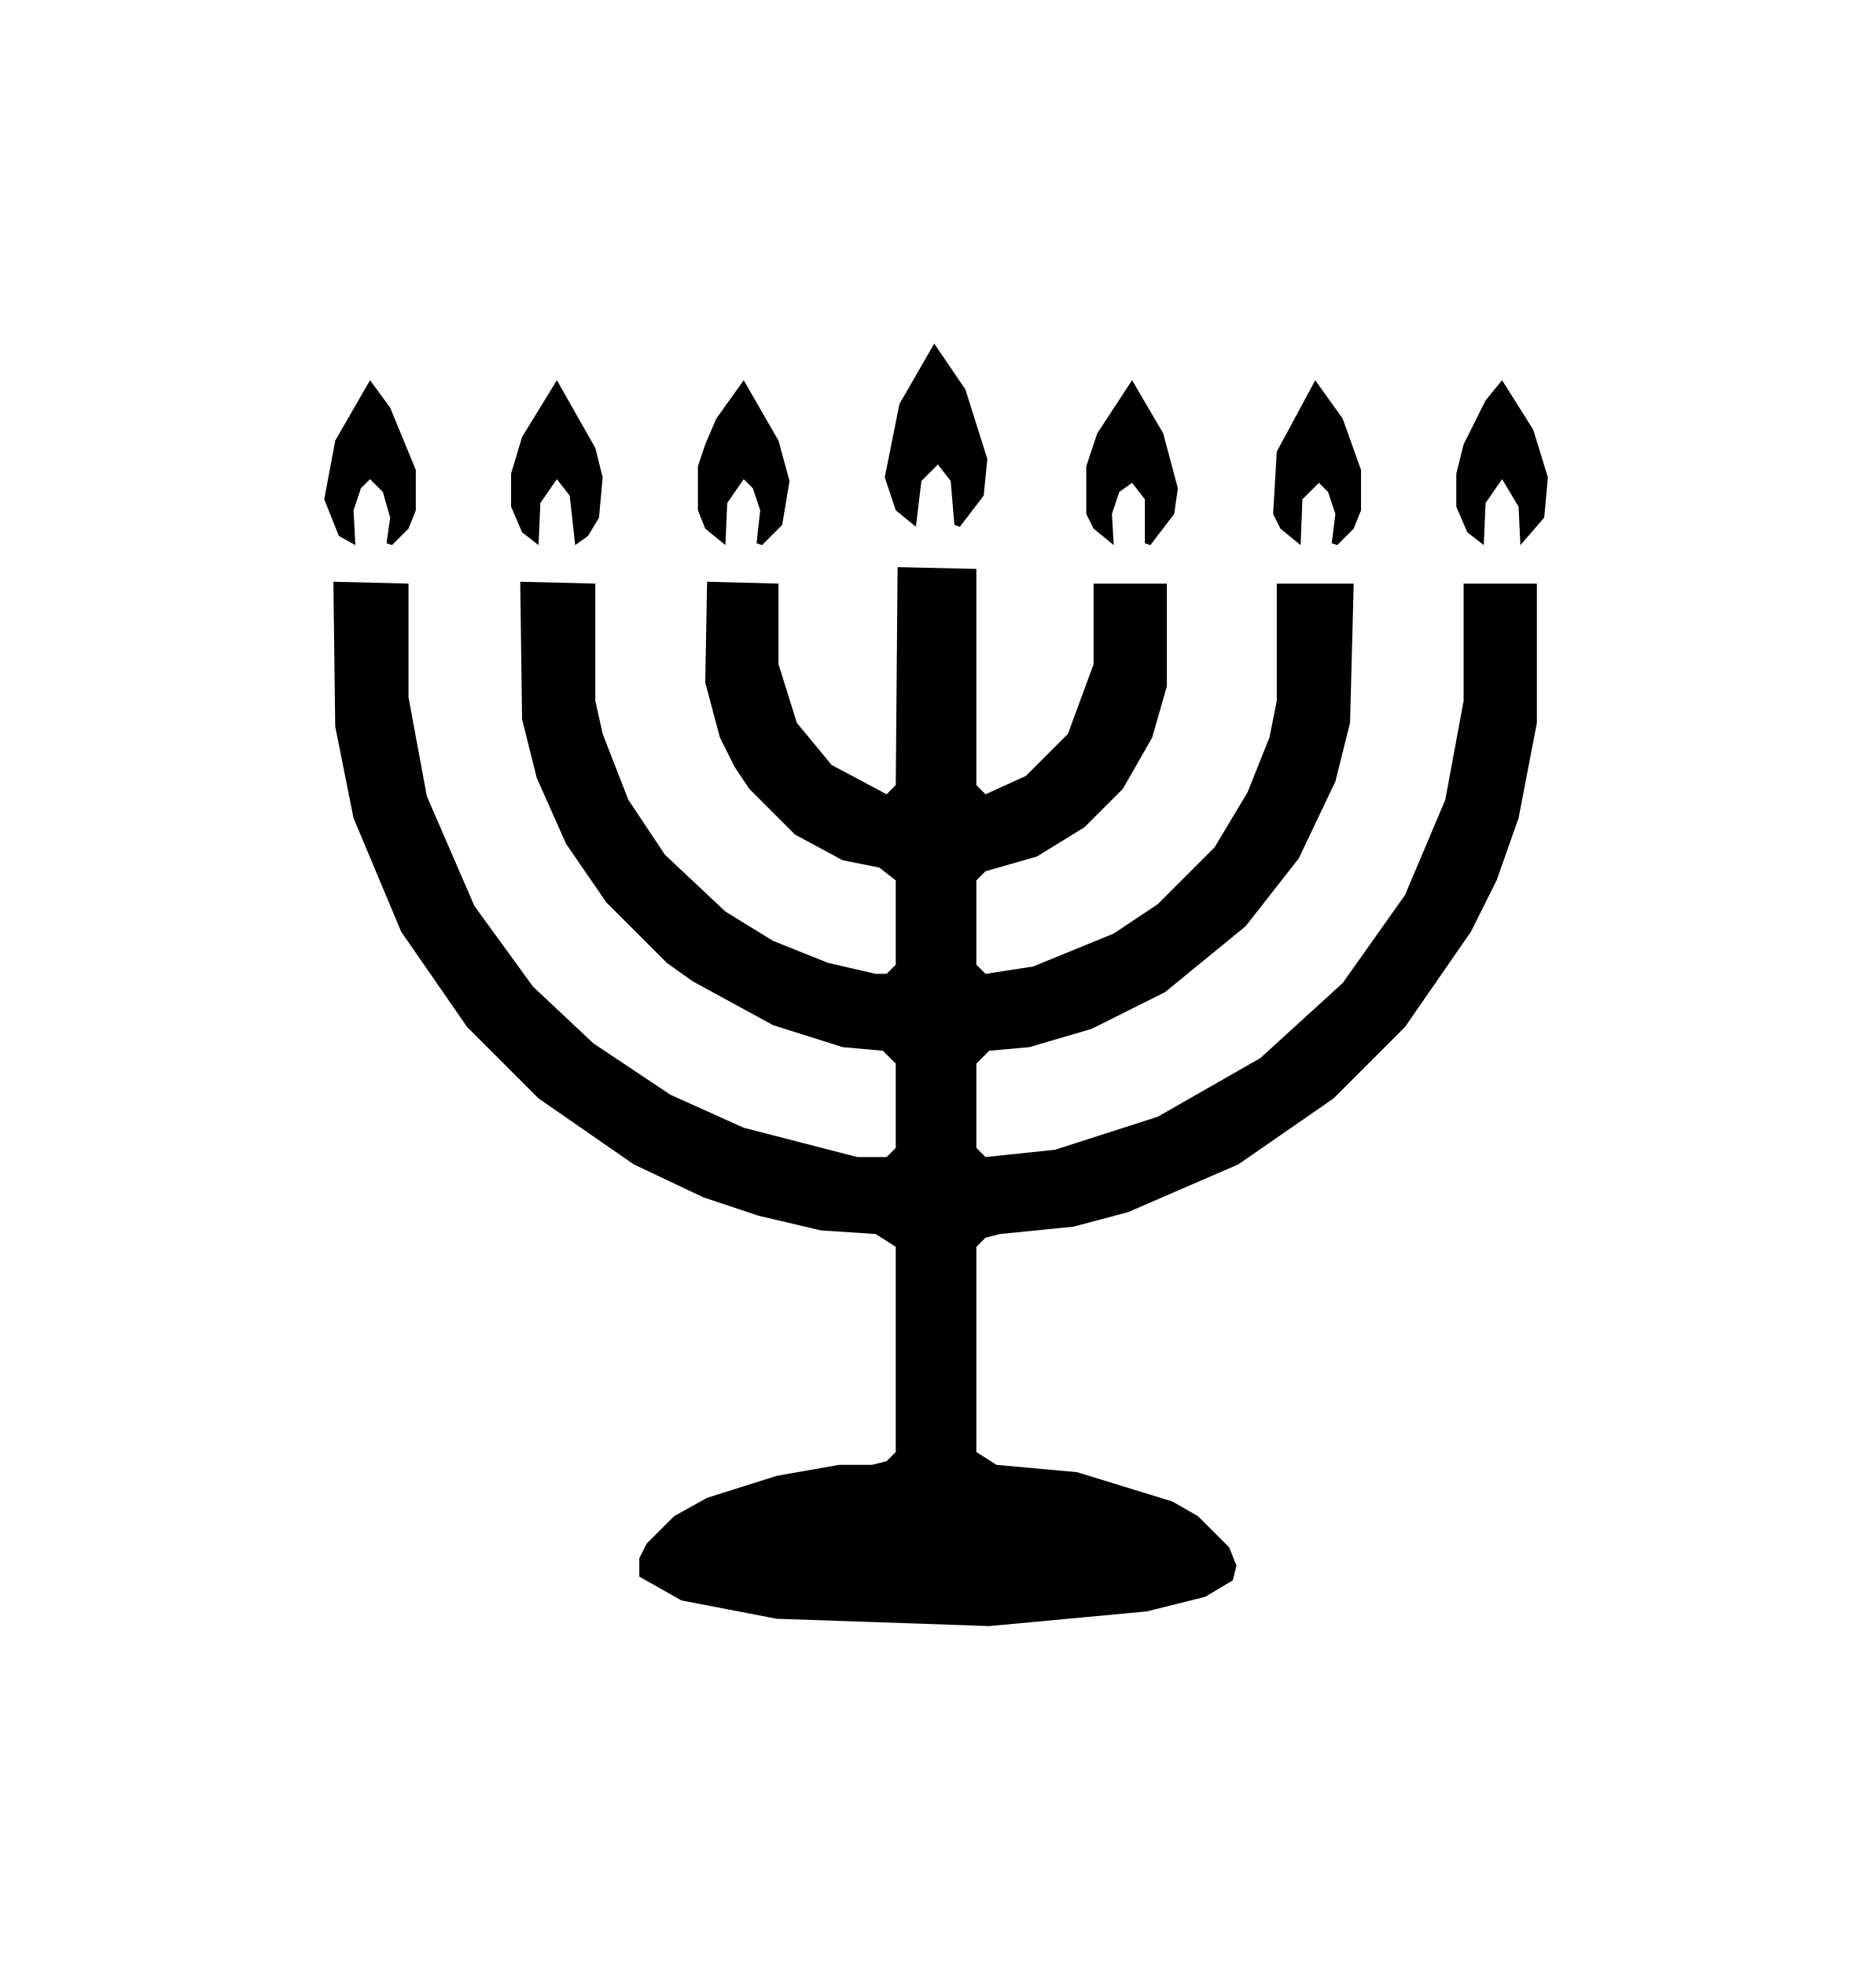
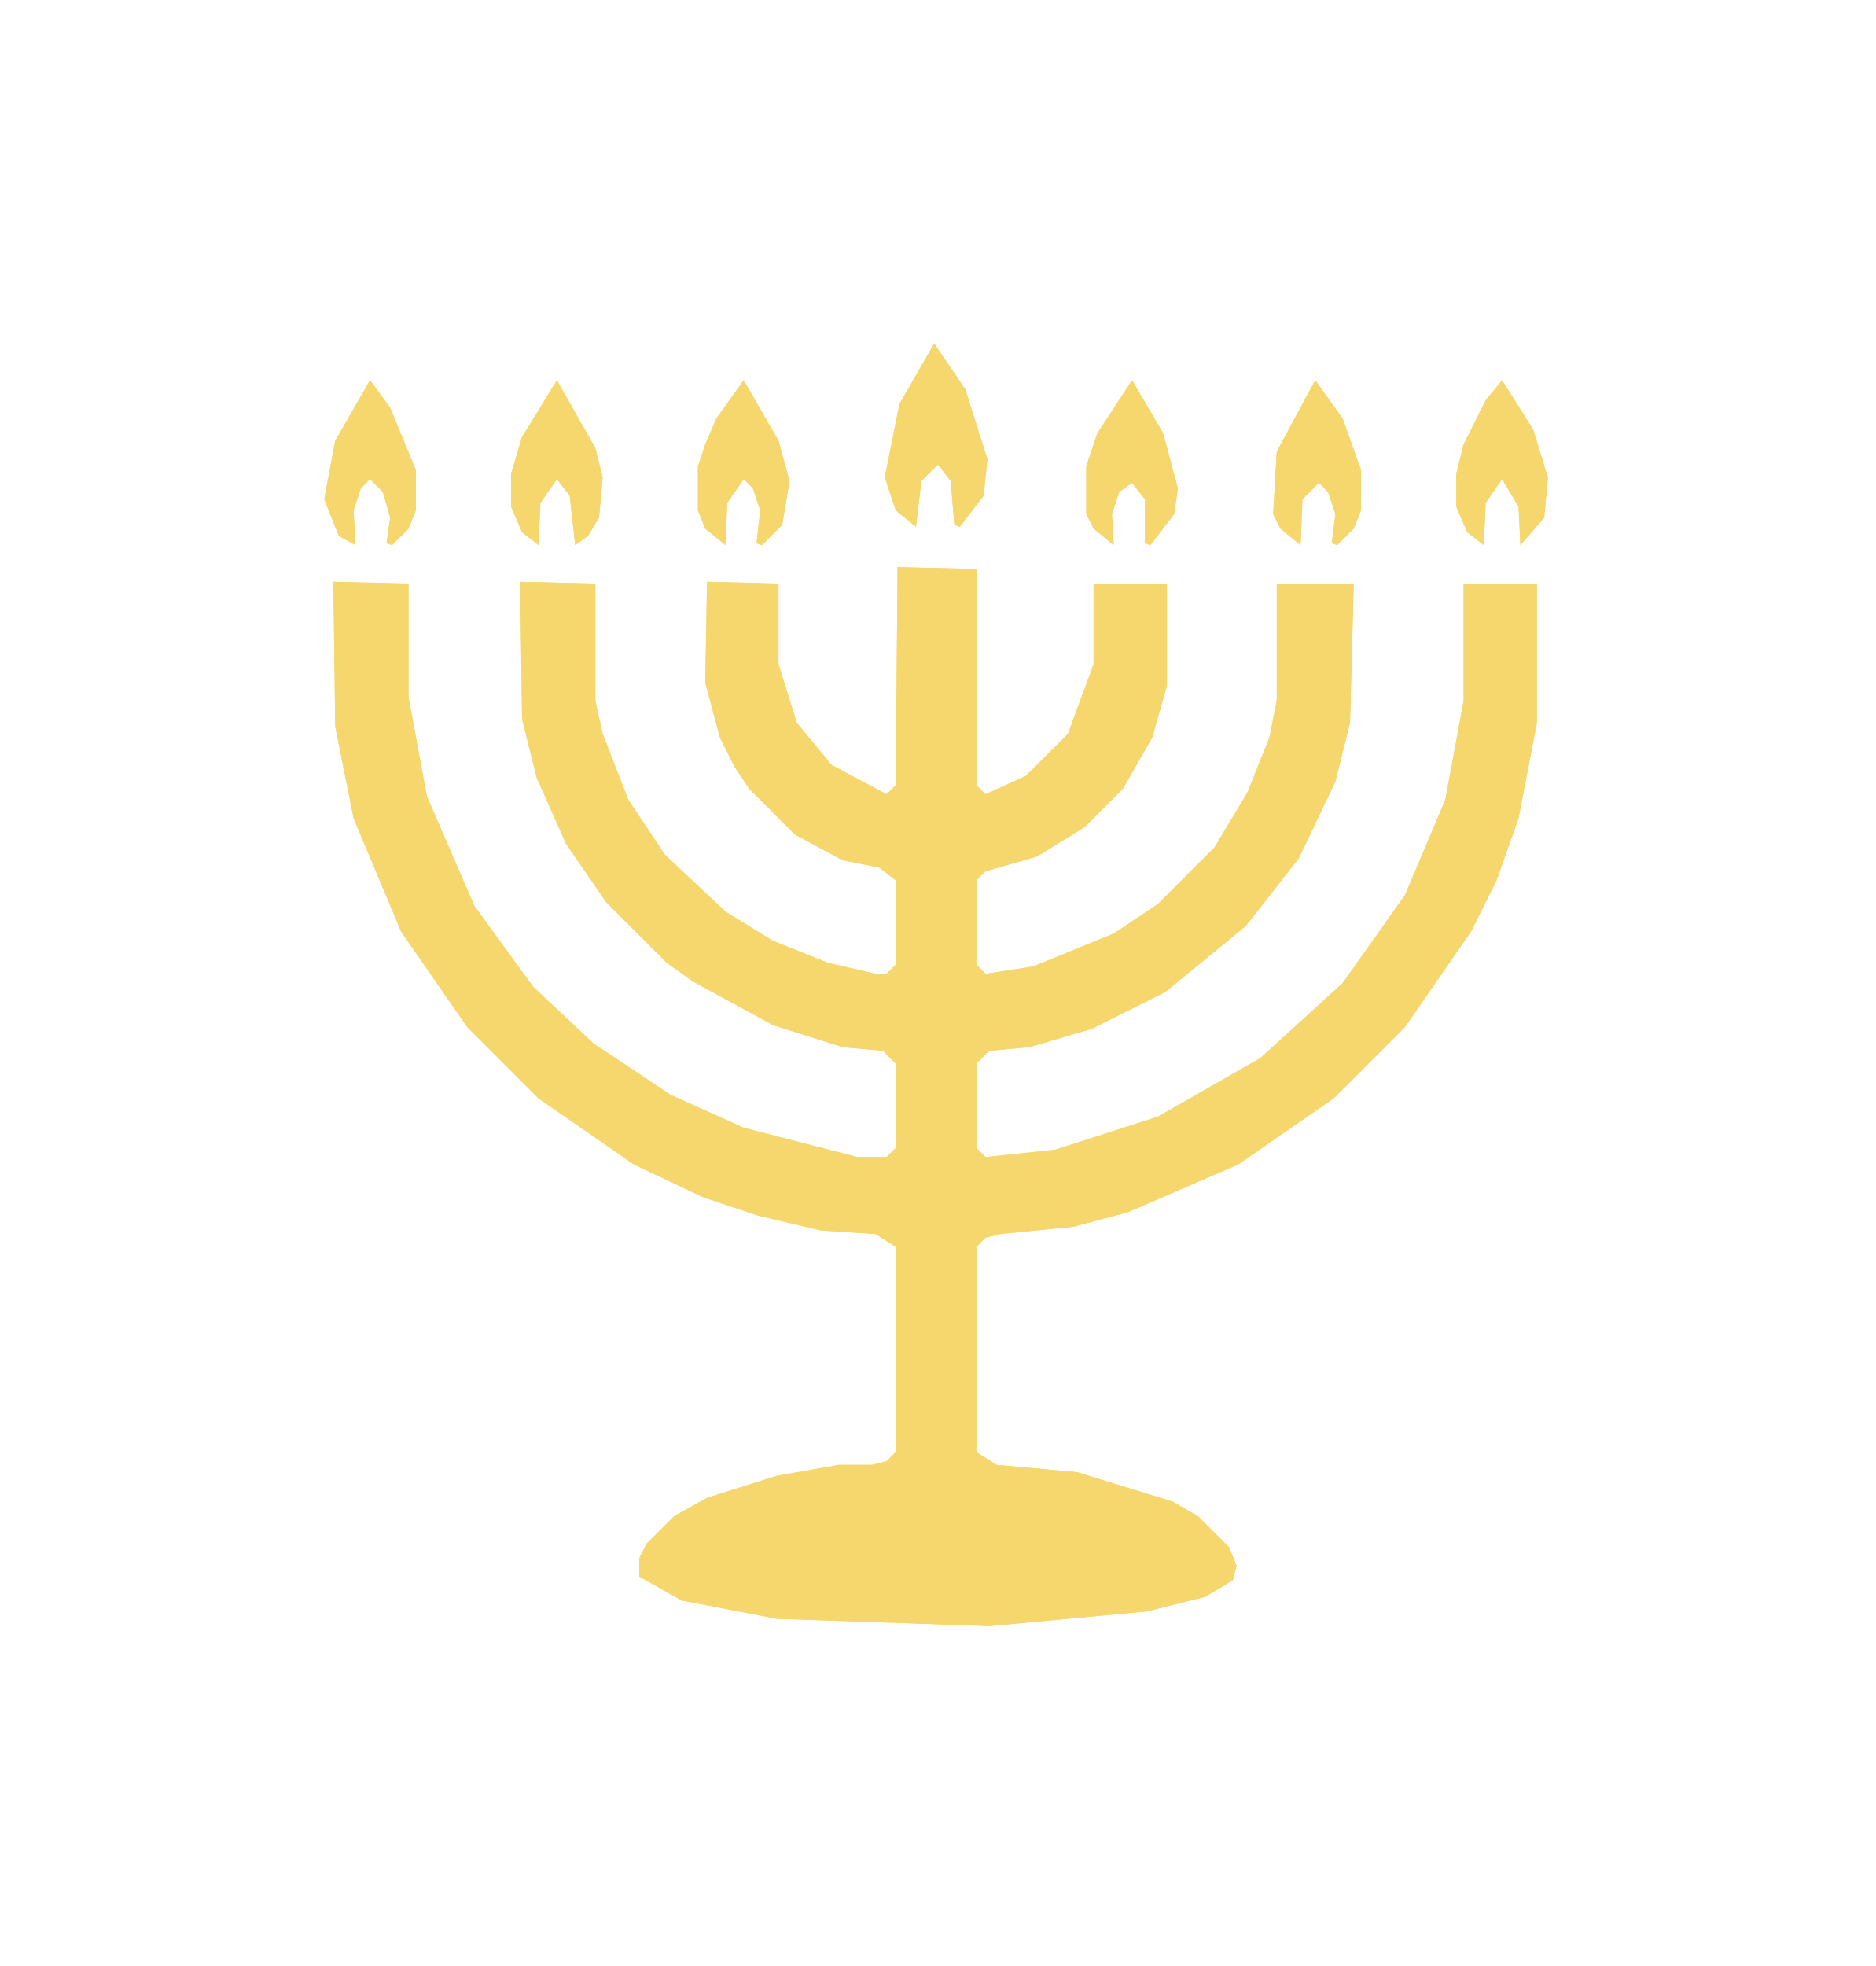
<svg xmlns="http://www.w3.org/2000/svg">
  <style>:root svg:not(:target){display:none}</style>
-   <svg viewBox="0 0 512 512" aria-label="Menorah." id="icon-menorah">
-     <path d="m262 131.5-1.5-.5-1-12-3.5-4.5-4.5 4.5-1.5 12.5-5.5-4.5-3-9 4-20 9.5-16.5 8.5 12.5 6 19-1 10-6.5 8.5Zm-155 5-1.5-.5 1-7-2-7-3.5-3.5-2.5 2.5-2 6 .5 9.5-4.5-2.5-4-10 3-16 9.5-16.5 5.5 7.5 7 17v11l-2 5-4.5 4.5Zm50 0-1.5-13.5-3.5-4.5-4.5 6.5-.5 11.5-4.5-3.5-3-7v-9l3-10 9.5-15.5 10.5 18.5 2 8-1 11-3 5-3.5 2.5Zm51 0-1.5-.5 1-9-2-6-2.5-2.5-4.5 6.5-.5 11.5-5.5-4.5-2-5v-12l2-6 3-7 7.5-10.5 9.5 16.5 3 11-2 12-5.5 5.5Zm106 0-1.5-.5v-12l-3.5-4.5-3.5 2.5-2 6 .5 8.5-5.5-4.5-2-4v-13l3-9 9.5-14.5 8.5 14.5 4 15-1 7-6.5 8.5Zm51 0-1.5-.5 1-8-2-6-2.5-2.5-4.5 4.5-.5 12.5-5.5-4.5-2-4 1-17L359 91.5l7.5 10.5 5 14v11l-2 5-4.5 4.5Zm50 0-.5-10.5-4.5-7.5-4.5 6.5-.5 11.5-4.5-3.5-3-7v-9l2-8 6-12 4.5-5.5 8.5 13.5 4 13-1 11-6.5 7.5Zm-145 295-58-2-26-5-11.5-6.5v-5l2-4 7.5-7.5 9-5 19-6 17-3h9l4-1 2.5-2.5v-56l-5.5-3.5-15-1-17-4-15-5-19-9-26-18-19.5-19.5-18-26-13-31-5-25-.5-39.5 20.5.5v31l5 27 13 30 16 22 16.5 15.5 21 14 20 9 31 8h8l2.5-2.5v-23l-3.5-3.5-11-1-19-6-22-12-7-5-16.5-16.5-11-16-8-18-4-16-.5-37.5 20.5.5v32l2 9 7 18 10 15 16.5 15.5 13 8 15 6 13 3h3l2.5-2.5v-23l-4.5-3.5-10-2-13-7-12.5-12.5-4-6-4-8-4-15 .5-27.5 19.5.5v22l5 16 9.5 11.5 15 8 2.5-2.5.5-59.5 21.5.5v59l2.5 2.5 11-5 11.5-11.5 7-19v-22h20v28l-4 14-8 14-10.5 10.5-13 8-14 4-2.5 2.5v23l2.5 2.5 13-2 22-9 12-8 15.5-15.5 9-15 6-15 2-10v-32h21l-1 38-4 16-10 21-14.5 18.5-22 18-20 10-17 5-11 1-3.5 3.5v23l2.5 2.5 19-2 28-9 28-16 22.5-20.5 17-24 11-26 5-27v-32h20v38l-5 26-6 17-7 14-18 26-19.5 19.5-26 18-30 13-15 4-20 2-4 1-2.5 2.5v56l5.5 3.5 22 2 26 8 7 4 8.5 8.5 2 5-1 4-7.5 4.5-16 4-43 4Z" fill="currentColor" fill-rule="evenodd" />
+   <svg viewBox="0 0 512 512" aria-hidden="true" id="icon-menorah">
+     <path d="m262 131.5-1.5-.5-1-12-3.5-4.5-4.5 4.5-1.5 12.5-5.5-4.5-3-9 4-20 9.5-16.5 8.5 12.5 6 19-1 10-6.5 8.5Zm-155 5-1.5-.5 1-7-2-7-3.5-3.5-2.5 2.5-2 6 .5 9.5-4.5-2.5-4-10 3-16 9.5-16.5 5.5 7.5 7 17v11l-2 5-4.5 4.5Zm50 0-1.5-13.5-3.5-4.5-4.5 6.5-.5 11.5-4.5-3.5-3-7v-9l3-10 9.5-15.5 10.5 18.5 2 8-1 11-3 5-3.5 2.5Zm51 0-1.5-.5 1-9-2-6-2.5-2.5-4.5 6.5-.5 11.5-5.5-4.5-2-5v-12l2-6 3-7 7.5-10.5 9.5 16.5 3 11-2 12-5.5 5.5Zm106 0-1.5-.5v-12l-3.5-4.5-3.5 2.5-2 6 .5 8.5-5.5-4.5-2-4v-13l3-9 9.5-14.5 8.5 14.5 4 15-1 7-6.5 8.5Zm51 0-1.5-.5 1-8-2-6-2.5-2.5-4.5 4.5-.5 12.5-5.5-4.5-2-4 1-17L359 91.5l7.5 10.5 5 14v11l-2 5-4.5 4.5Zm50 0-.5-10.5-4.5-7.5-4.5 6.5-.5 11.5-4.5-3.5-3-7v-9l2-8 6-12 4.5-5.5 8.5 13.5 4 13-1 11-6.5 7.5Zm-145 295-58-2-26-5-11.5-6.5v-5l2-4 7.5-7.5 9-5 19-6 17-3h9l4-1 2.5-2.5v-56l-5.5-3.5-15-1-17-4-15-5-19-9-26-18-19.5-19.5-18-26-13-31-5-25-.5-39.5 20.5.5v31l5 27 13 30 16 22 16.5 15.5 21 14 20 9 31 8h8l2.5-2.5v-23l-3.5-3.5-11-1-19-6-22-12-7-5-16.5-16.5-11-16-8-18-4-16-.5-37.5 20.5.5v32l2 9 7 18 10 15 16.5 15.5 13 8 15 6 13 3h3l2.5-2.5v-23l-4.5-3.5-10-2-13-7-12.5-12.5-4-6-4-8-4-15 .5-27.5 19.5.5v22l5 16 9.5 11.5 15 8 2.5-2.5.5-59.5 21.5.5v59l2.5 2.5 11-5 11.5-11.5 7-19v-22h20v28l-4 14-8 14-10.5 10.5-13 8-14 4-2.5 2.5v23l2.5 2.5 13-2 22-9 12-8 15.5-15.5 9-15 6-15 2-10v-32h21l-1 38-4 16-10 21-14.5 18.5-22 18-20 10-17 5-11 1-3.5 3.5v23l2.5 2.5 19-2 28-9 28-16 22.5-20.5 17-24 11-26 5-27v-32h20v38l-5 26-6 17-7 14-18 26-19.5 19.5-26 18-30 13-15 4-20 2-4 1-2.5 2.5v56l5.5 3.5 22 2 26 8 7 4 8.5 8.5 2 5-1 4-7.5 4.5-16 4-43 4Z" fill-rule="evenodd" fill="#f5d76e" />
+   </svg>
+   <svg viewBox="0 0 512 512" aria-labelledby="svg-title-menorah" id="menorah-master">
+     <path d="m262 131.5-1.5-.5-1-12-3.5-4.5-4.5 4.5-1.5 12.5-5.5-4.5-3-9 4-20 9.5-16.5 8.5 12.5 6 19-1 10-6.5 8.5Zm-155 5-1.5-.5 1-7-2-7-3.5-3.5-2.5 2.5-2 6 .5 9.5-4.5-2.5-4-10 3-16 9.5-16.5 5.5 7.5 7 17v11l-2 5-4.5 4.5Zm50 0-1.5-13.5-3.5-4.5-4.5 6.5-.5 11.5-4.5-3.5-3-7v-9l3-10 9.5-15.5 10.5 18.5 2 8-1 11-3 5-3.5 2.5Zm51 0-1.5-.5 1-9-2-6-2.5-2.5-4.5 6.5-.5 11.5-5.5-4.5-2-5v-12l2-6 3-7 7.5-10.5 9.5 16.5 3 11-2 12-5.5 5.5Zm106 0-1.5-.5v-12l-3.5-4.5-3.5 2.5-2 6 .5 8.5-5.5-4.5-2-4v-13l3-9 9.5-14.5 8.5 14.5 4 15-1 7-6.5 8.5Zm51 0-1.5-.5 1-8-2-6-2.5-2.5-4.5 4.5-.5 12.5-5.5-4.5-2-4 1-17L359 91.5l7.5 10.5 5 14v11l-2 5-4.5 4.5Zm50 0-.5-10.5-4.5-7.5-4.5 6.5-.5 11.5-4.5-3.5-3-7v-9l2-8 6-12 4.5-5.5 8.5 13.5 4 13-1 11-6.5 7.5Zm-145 295-58-2-26-5-11.5-6.5v-5l2-4 7.5-7.5 9-5 19-6 17-3h9l4-1 2.5-2.5v-56l-5.5-3.5-15-1-17-4-15-5-19-9-26-18-19.5-19.5-18-26-13-31-5-25-.5-39.5 20.5.5v31l5 27 13 30 16 22 16.5 15.5 21 14 20 9 31 8h8l2.5-2.5v-23l-3.5-3.5-11-1-19-6-22-12-7-5-16.5-16.5-11-16-8-18-4-16-.5-37.5 20.5.5v32l2 9 7 18 10 15 16.5 15.5 13 8 15 6 13 3h3l2.5-2.5v-23l-4.5-3.5-10-2-13-7-12.5-12.5-4-6-4-8-4-15 .5-27.5 19.5.5v22l5 16 9.5 11.5 15 8 2.5-2.5.5-59.5 21.5.5v59l2.5 2.5 11-5 11.5-11.5 7-19v-22h20v28l-4 14-8 14-10.5 10.5-13 8-14 4-2.5 2.5v23l2.5 2.5 13-2 22-9 12-8 15.5-15.5 9-15 6-15 2-10v-32h21l-1 38-4 16-10 21-14.5 18.5-22 18-20 10-17 5-11 1-3.5 3.5v23l2.5 2.5 19-2 28-9 28-16 22.5-20.5 17-24 11-26 5-27v-32h20v38l-5 26-6 17-7 14-18 26-19.5 19.5-26 18-30 13-15 4-20 2-4 1-2.5 2.5v56l5.5 3.5 22 2 26 8 7 4 8.5 8.5 2 5-1 4-7.5 4.5-16 4-43 4Z" fill-rule="evenodd" fill="#f5d76e" />
  </svg>
</svg>
